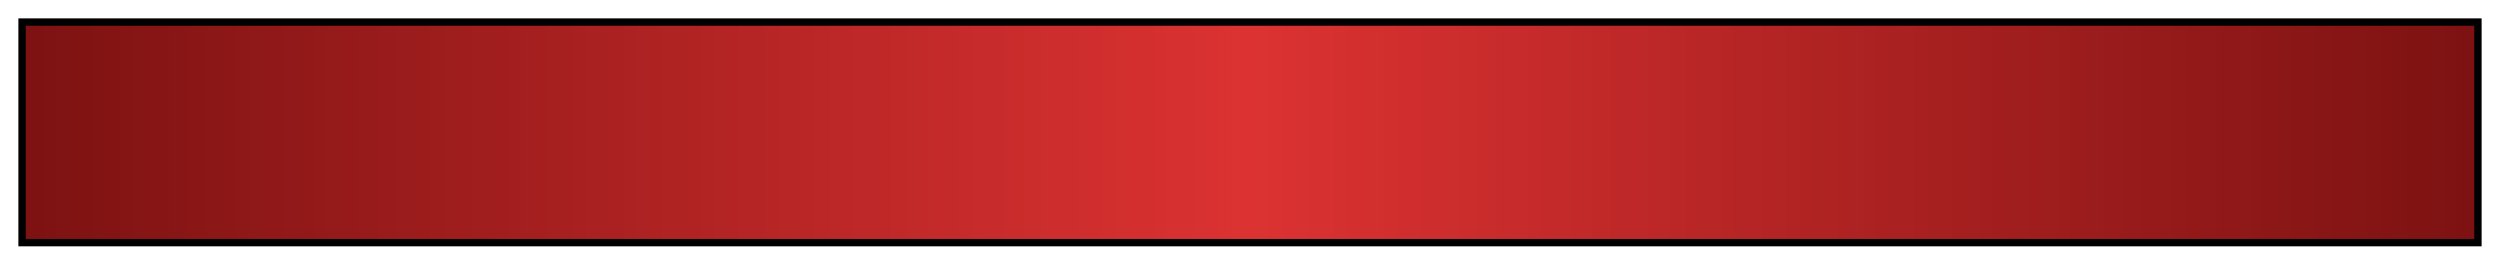
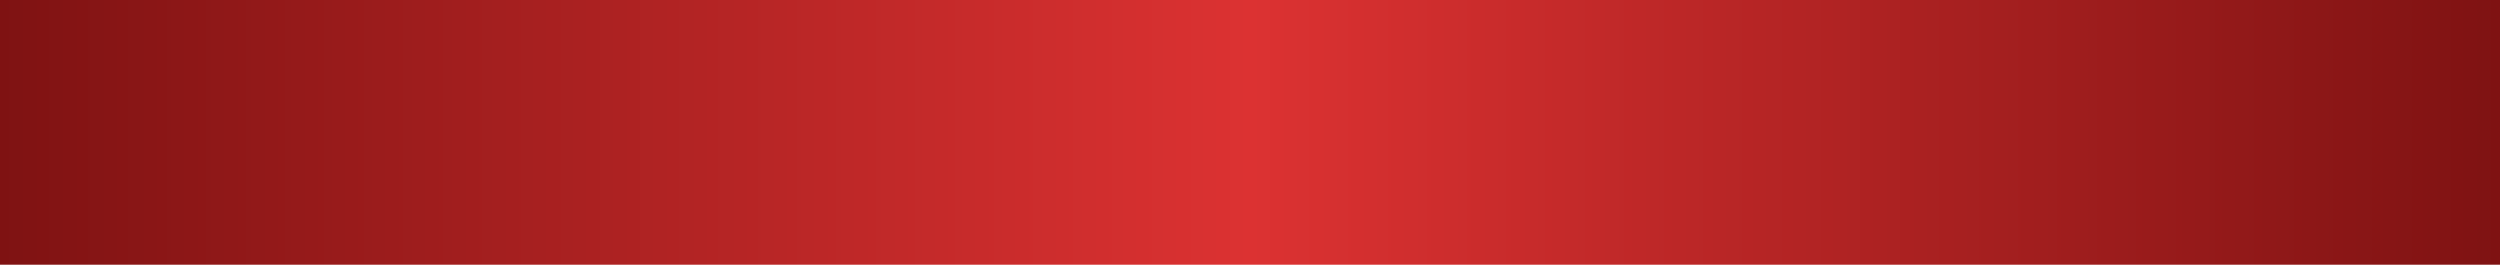
<svg xmlns="http://www.w3.org/2000/svg" version="1.1" width="340px" height="36px" viewBox="0 0 340 36">
  <g>
    <defs>
-       <linearGradient id="tiff379f" gradientUnits="objectBoundingBox" spreadMethod="pad" x1="0%" x2="100%" y1="0%" y2="0%">
+       <linearGradient id="tiff37b1" gradientUnits="objectBoundingBox" spreadMethod="pad" x1="0%" x2="100%" y1="0%" y2="0%">
        <stop offset="0.00%" stop-color="rgb(126, 18, 18)" stop-opacity="1" />
        <stop offset="50.00%" stop-color="rgb(220, 50, 50)" stop-opacity="1" />
        <stop offset="100.00%" stop-color="rgb(126, 18, 18)" stop-opacity="1" />
      </linearGradient>
    </defs>
-     <rect fill="url(#tiff379f)" x="3" y="3" width="334" height="30" stroke="black" stroke-width="1" />
+     <rect fill="url(#tiff37b1)" x="0" y="0" width="340" height="36" />
  </g>
</svg>
